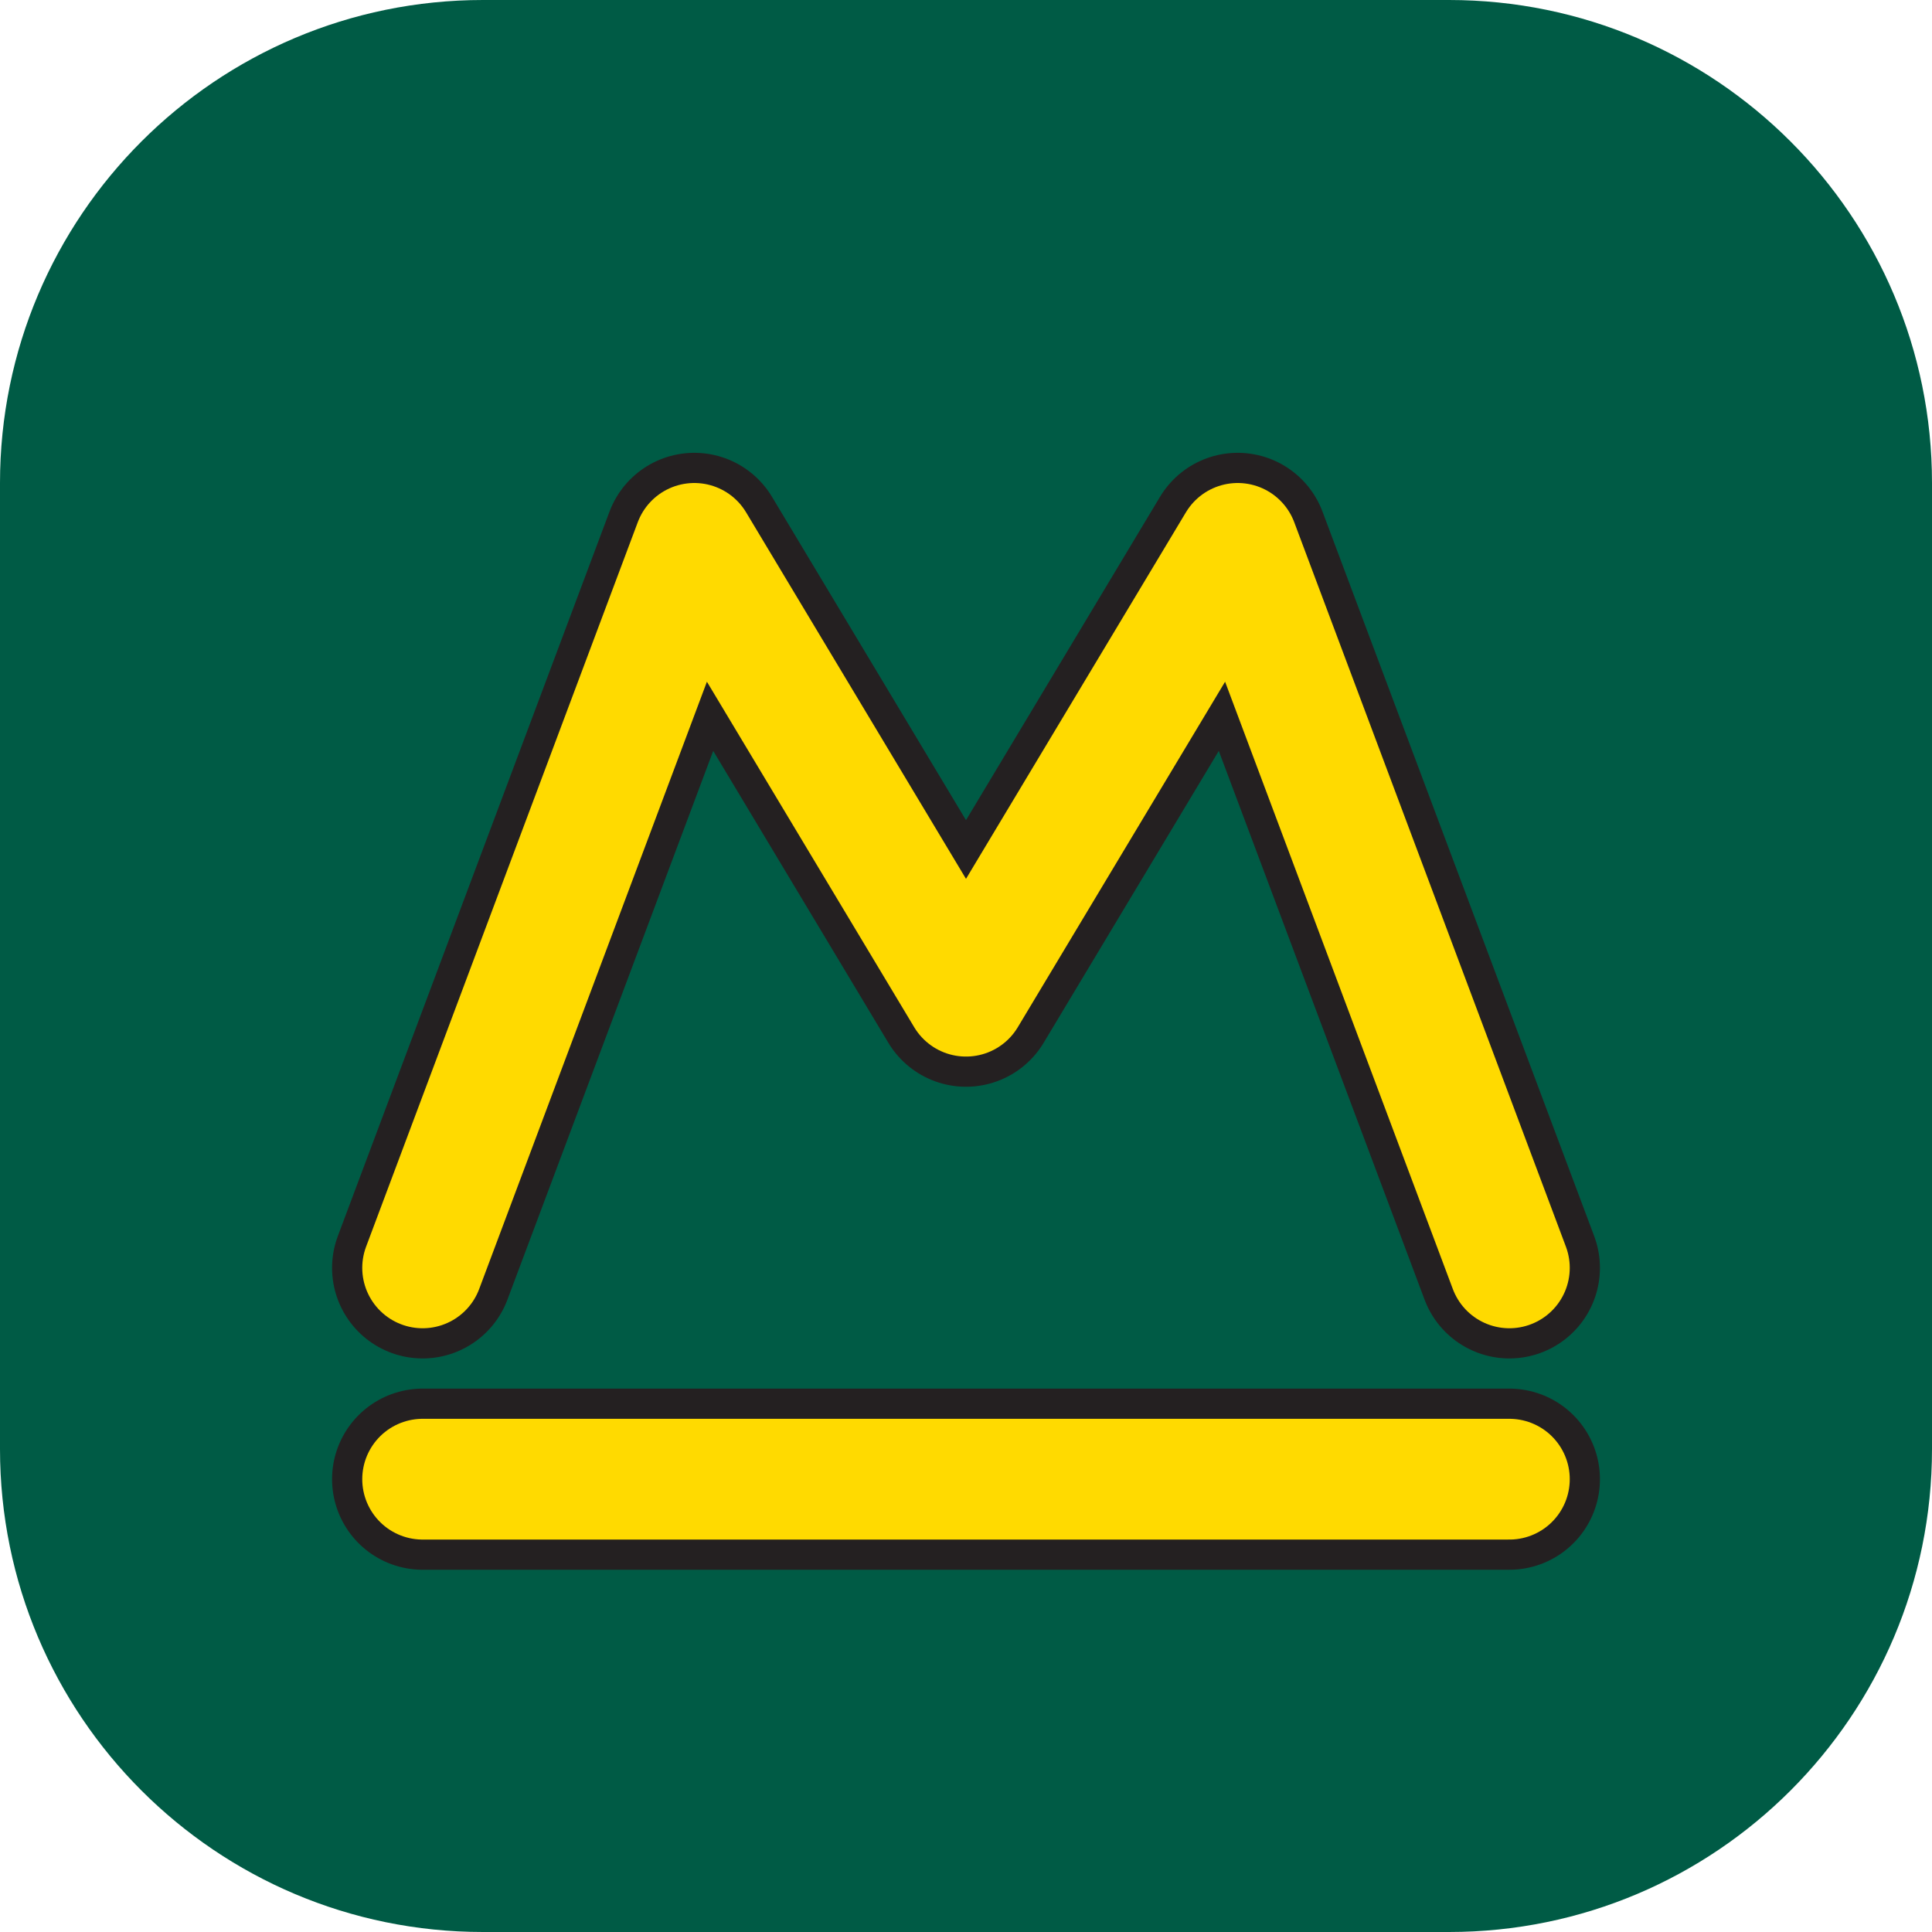
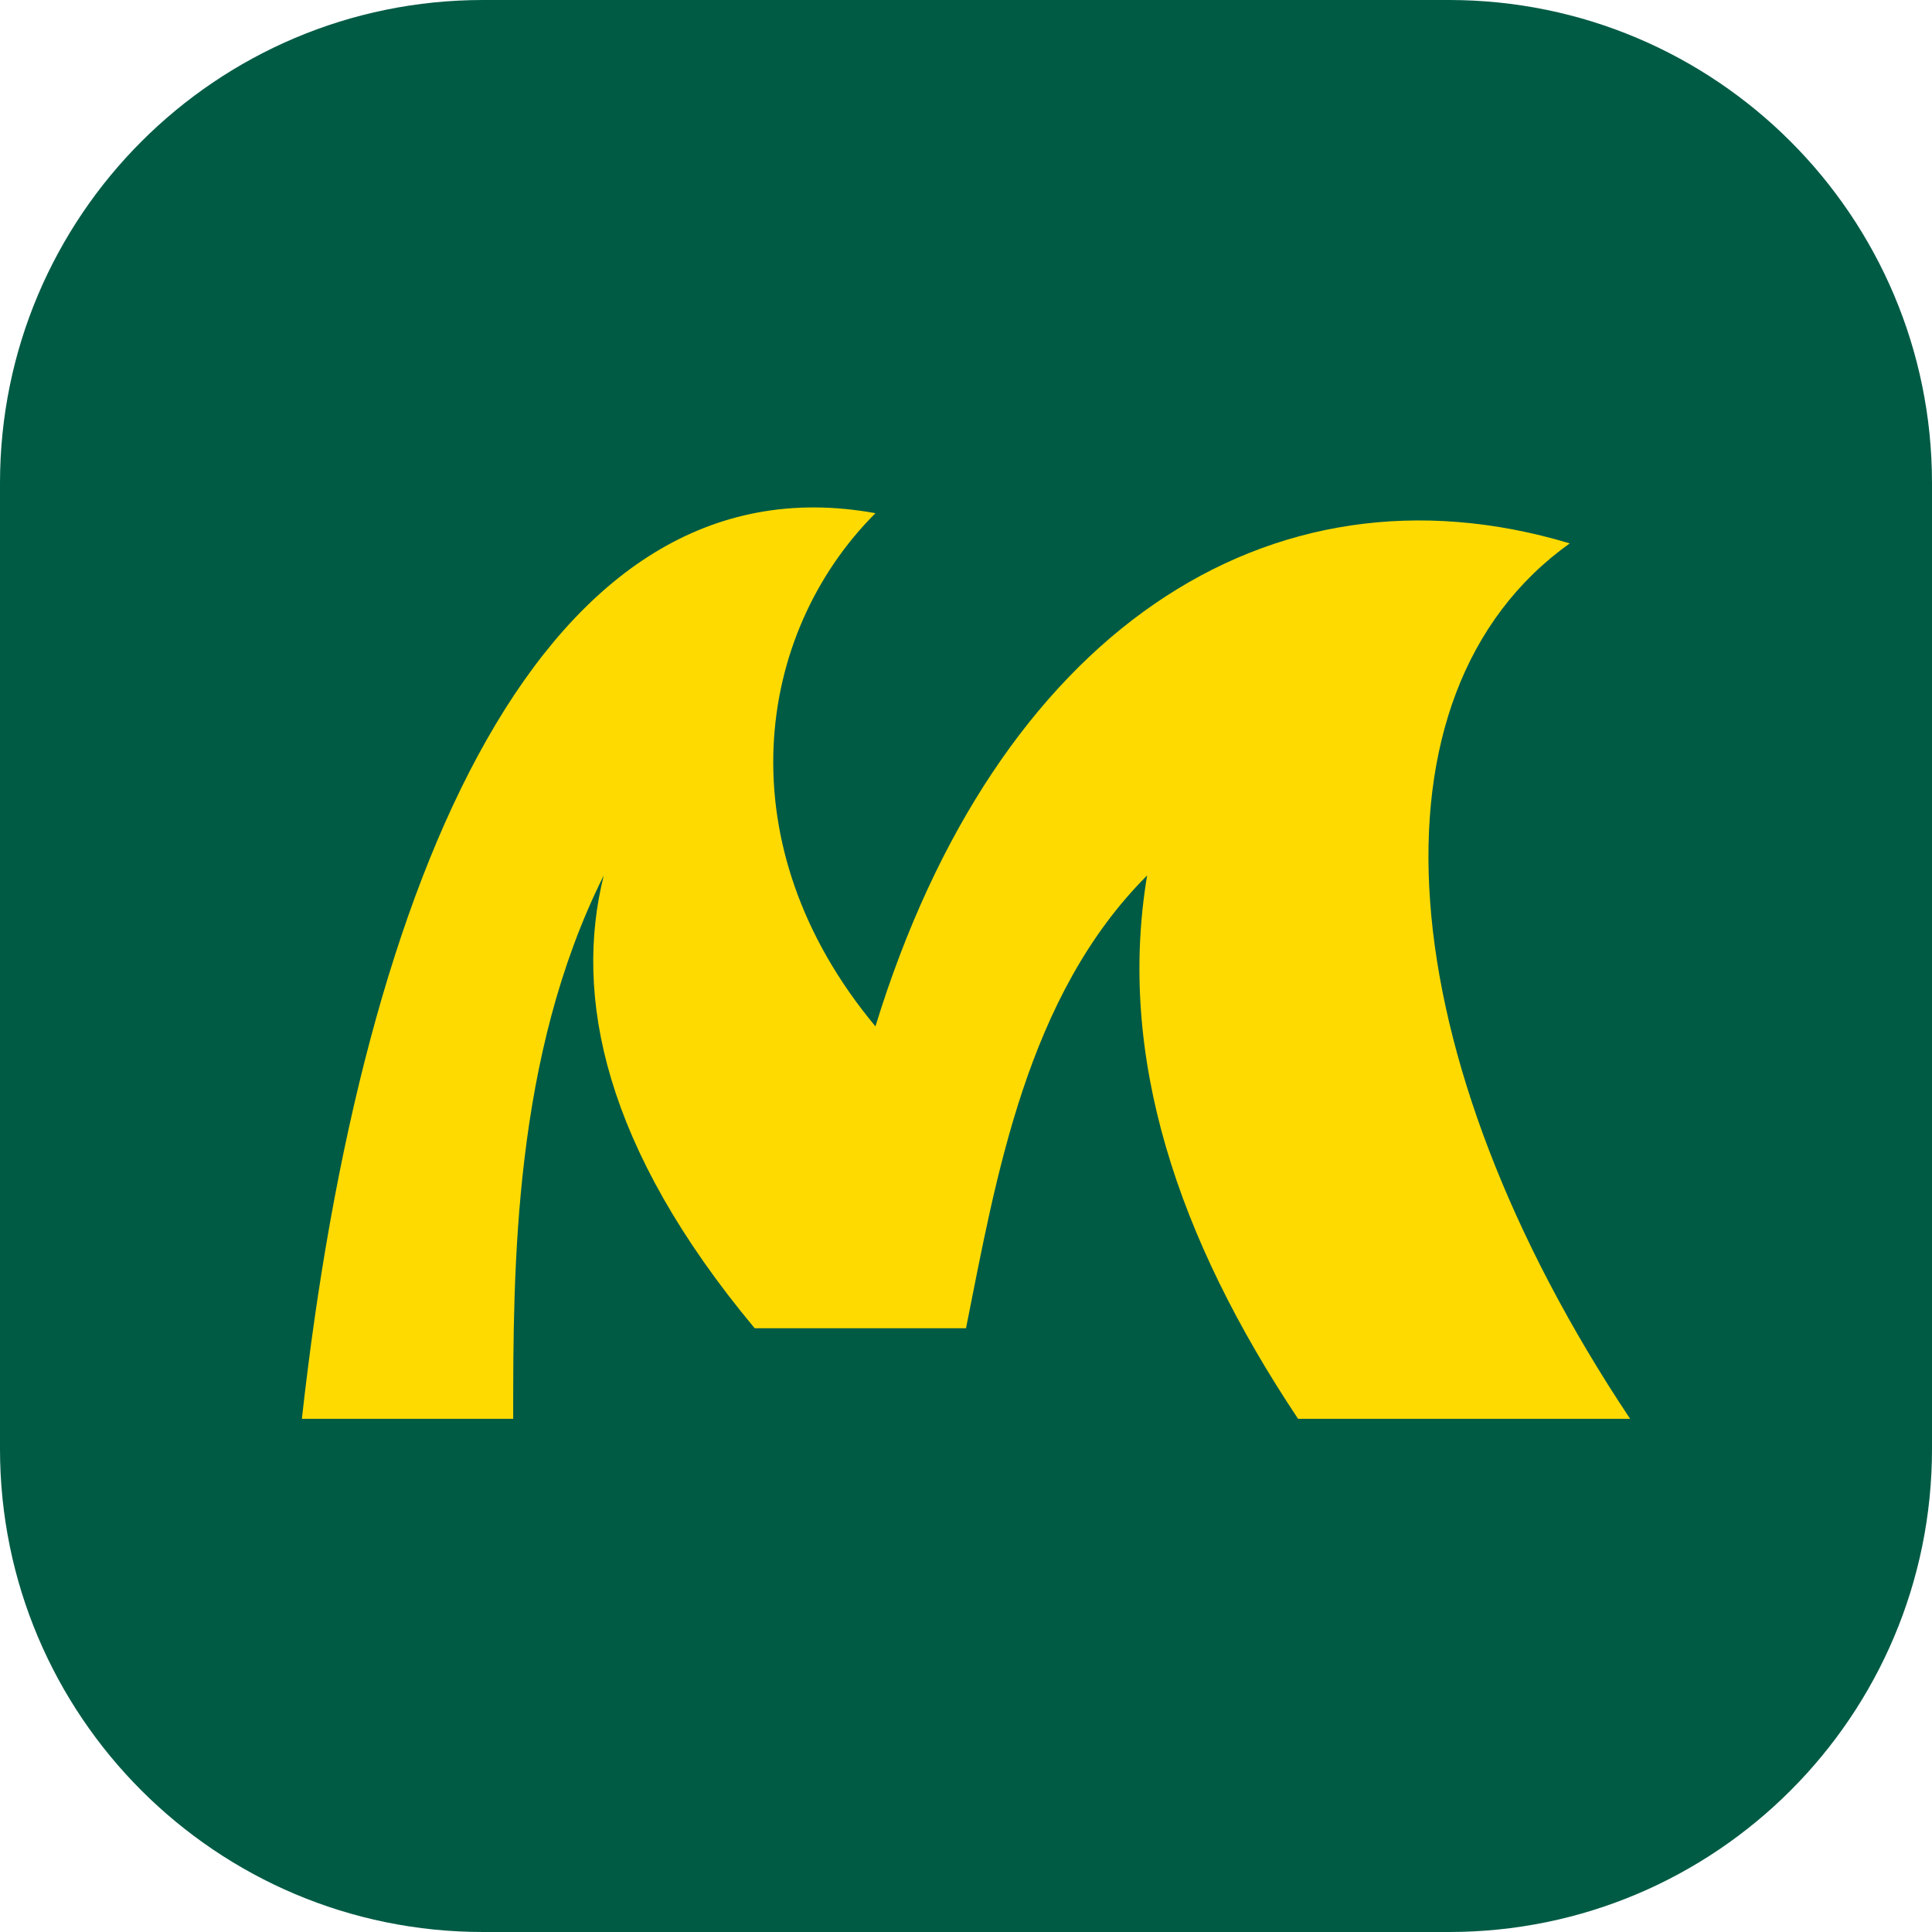
- <svg xmlns="http://www.w3.org/2000/svg" viewBox="0 0 64 64">
+ <svg xmlns="http://www.w3.org/2000/svg" viewBox="0 0 64 64" style="color:#ffda00">
  <rect width="64" height="64" rx="16" fill="#005b45" />
-   <path d="m14 42 9-24 9 15 9-15 9 24M14 49h36" stroke="#242021" stroke-width="6" fill="none" stroke-linecap="round" stroke-linejoin="round" />
-   <path d="m14 42 9-24 9 15 9-15 9 24M14 49h36" stroke="#ffda00" stroke-width="4" fill="none" stroke-linecap="round" stroke-linejoin="round" />
+   <path d="M10 47 C12 29 18 15 29 17 C25 21 24 28 29 34 C33 21 42 15 52 18 C45 23 46 35 54 47 L43 47 C39 41 37 35 38 29 C34 33 33 39 32 44 L25 44 C20 38 19 33 20 29 C17 35 17 42 17 47 Z" fill="currentColor" />
</svg>
